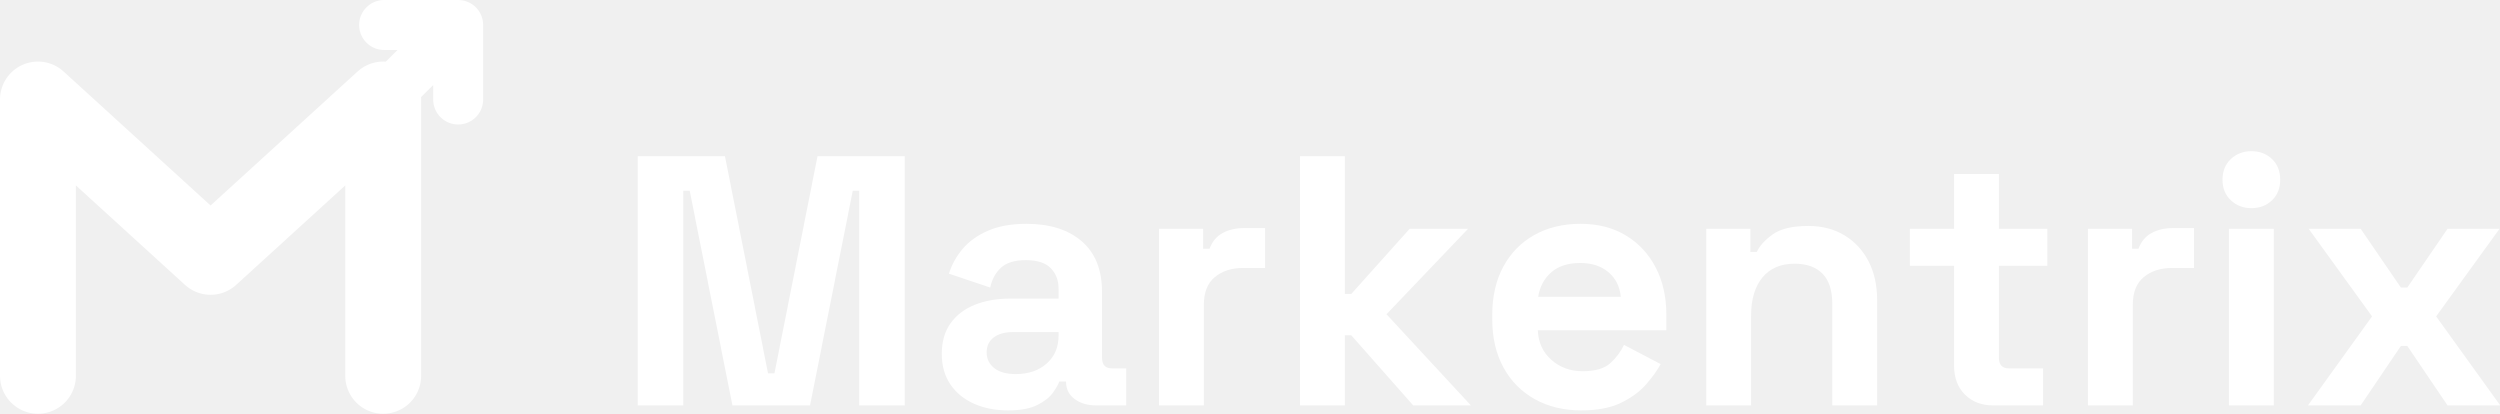
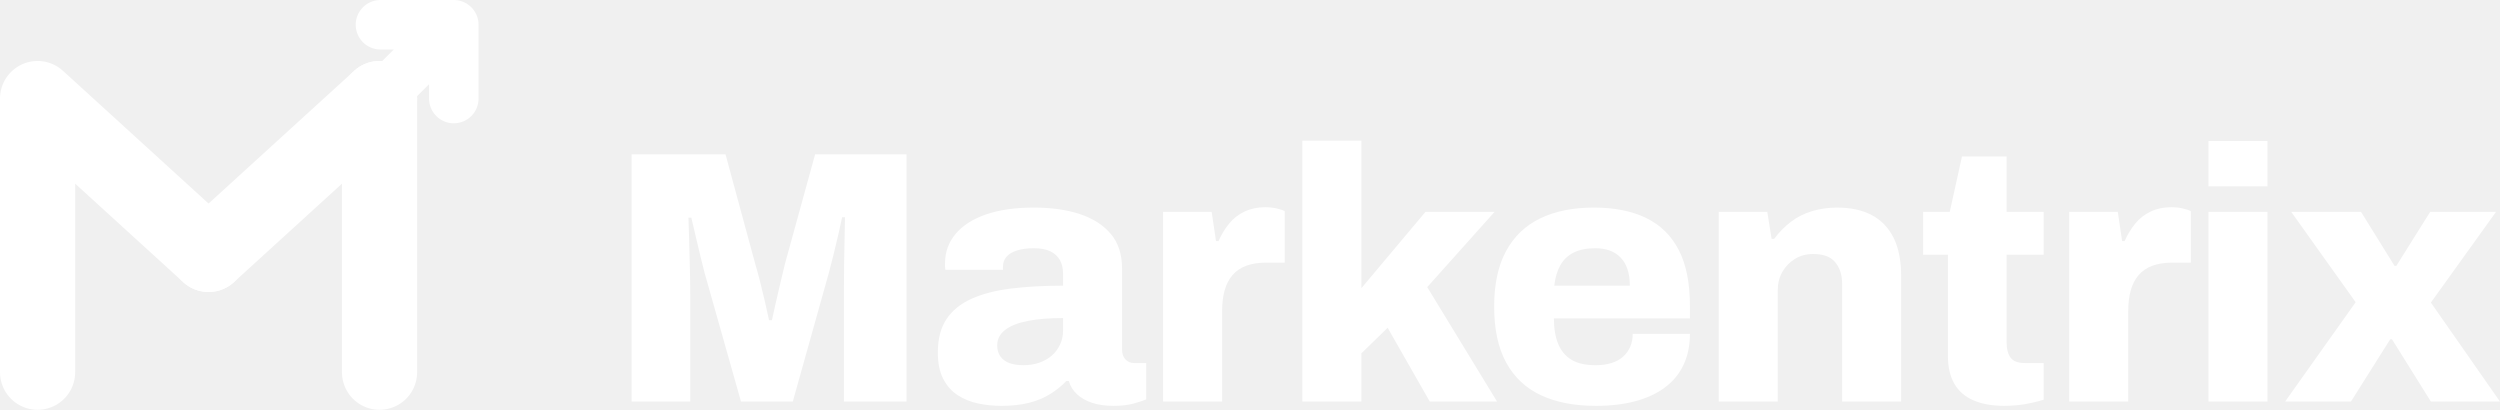
- <svg xmlns="http://www.w3.org/2000/svg" viewBox="0 0 2701 447" role="img" aria-label="Markentrix">
-   <defs />
-   <g fill="none" stroke="#FFFFFF" stroke-linecap="round" stroke-linejoin="round">
-     <path stroke-width="82" d="M41 406V107.5L227.5 277.5 414 107.5V406" />
-     <path stroke-width="54" d="M414 107.5 495 27M415 27h80v80.5" />
+ <svg xmlns="http://www.w3.org/2000/svg" viewBox="0 0 2727 447" role="img" aria-label="Markentrix">
+   <g fill="none" stroke-linecap="round" stroke-linejoin="round">
+     <path stroke="#FFFFFF" stroke-width="82" d="M41 406V107.5L227.5 277.5M414 107.5V406" />
+     <path stroke="#FFFFFF" stroke-width="82" d="M227.5 277.5 414 107.5" />
+     <path stroke="#FFFFFF" stroke-width="54" d="M414 107.5 495 27M415 27h80v80.5" />
  </g>
-   <g fill="#FFFFFF" transform="translate(663.6 438) scale(0.38468 -0.38468)">
-     <path transform="translate(0)" d="M66 0V700H311L432 90H450L571 700H816V0H688V603H670L550 0H332L212 603H194V0Z" />
-     <path transform="translate(882)" d="M224 -14Q171 -14 129.0 4.5Q87 23 62.5 58.5Q38 94 38 145Q38 196 62.5 230.5Q87 265 130.5 282.5Q174 300 230 300H366V328Q366 363 344.0 385.5Q322 408 274 408Q227 408 204.0 386.5Q181 365 174 331L58 370Q70 408 96.5 439.5Q123 471 167.5 490.5Q212 510 276 510Q374 510 431.0 461.0Q488 412 488 319V134Q488 104 516 104H556V0H472Q435 0 411.0 18.0Q387 36 387 66V67H368Q364 55 350.0 35.5Q336 16 306.0 1.0Q276 -14 224 -14ZM246 88Q299 88 332.5 117.5Q366 147 366 196V206H239Q204 206 184.0 191.0Q164 176 164 149Q164 122 185.0 105.0Q206 88 246 88Z" />
-     <path transform="translate(1460)" d="M70 0V496H194V440H212Q223 470 248.5 484.0Q274 498 308 498H368V386H306Q258 386 227.0 360.5Q196 335 196 282V0Z" />
-     <path transform="translate(1856)" d="M70 0V700H196V313H214L378 496H542L313 256L550 0H388L214 197H196V0Z" />
-     <path transform="translate(2420)" d="M296 -14Q222 -14 165.5 17.5Q109 49 77.5 106.5Q46 164 46 242V254Q46 332 77.0 389.5Q108 447 164.0 478.5Q220 510 294 510Q367 510 421.0 477.5Q475 445 505.0 387.5Q535 330 535 254V211H174Q176 160 212.0 128.0Q248 96 300 96Q353 96 378.0 119.0Q403 142 416 170L519 116Q505 90 478.5 59.5Q452 29 408.0 7.5Q364 -14 296 -14ZM175 305H407Q403 348 372.5 374.0Q342 400 293 400Q242 400 212.0 374.0Q182 348 175 305Z" />
-     <path transform="translate(2997)" d="M70 0V496H194V431H212Q224 457 257.0 480.5Q290 504 357 504Q415 504 458.5 477.5Q502 451 526.0 404.5Q550 358 550 296V0H424V286Q424 342 396.5 370.0Q369 398 318 398Q260 398 228.0 359.5Q196 321 196 252V0Z" />
-     <path transform="translate(3613)" d="M260 0Q211 0 180.5 30.5Q150 61 150 112V392H26V496H150V650H276V496H412V392H276V134Q276 104 304 104H400V0Z" />
-     <path transform="translate(4069)" d="M70 0V496H194V440H212Q223 470 248.5 484.0Q274 498 308 498H368V386H306Q258 386 227.0 360.5Q196 335 196 282V0Z" />
-     <path transform="translate(4465)" d="M70 0V496H196V0ZM133 554Q99 554 75.5 576.0Q52 598 52 634Q52 670 75.5 692.0Q99 714 133 714Q168 714 191.0 692.0Q214 670 214 634Q214 598 191.0 576.0Q168 554 133 554Z" />
-     <path transform="translate(4731)" d="M26 0 206 250 28 496H174L287 331H305L418 496H564L386 250L566 0H418L305 167H287L174 0Z" />
+   <g fill="#FFFFFF" transform="translate(659.5 438) scale(0.39253 -0.39253)">
+     <path transform="translate(0.0)" d="M75 0V687H336L419 381Q424 365 431.0 337.5Q438 310 445.0 280.0Q452 250 457 226H465Q469 245 475.0 271.5Q481 298 488.0 327.5Q495 357 501 382L585 687H839V0H665V293Q665 336 665.5 380.0Q666 424 667.0 460.0Q668 496 668 512H660Q657 497 650.5 468.5Q644 440 636.5 409.5Q629 379 623 357L523 0H379L278 357Q273 377 266.0 405.0Q259 433 252.5 462.0Q246 491 241 511H233Q234 485 235.0 447.5Q236 410 237.0 369.5Q238 329 238 293V0Z" />
+     <path transform="translate(894.0)" d="M209 -12Q176 -12 144.5 -5.5Q113 1 87.5 17.5Q62 34 47.0 63.0Q32 92 32 136Q32 193 56.0 229.0Q80 265 125.5 285.5Q171 306 235.5 314.0Q300 322 380 322V355Q380 378 371.0 393.5Q362 409 344.5 417.5Q327 426 298 426Q272 426 252.5 420.0Q233 414 223.0 402.5Q213 391 213 375V366H53Q52 371 52.0 374.5Q52 378 52 384Q52 431 81.5 466.0Q111 501 166.0 520.0Q221 539 299 539Q372 539 426.5 521.0Q481 503 512.5 466.0Q544 429 544 369V144Q544 127 553.5 117.0Q563 107 577 107H611V6Q600 1 576.5 -5.5Q553 -12 520 -12Q486 -12 460.5 -3.5Q435 5 418.5 20.5Q402 36 396 57H389Q370 37 344.5 21.0Q319 5 285.5 -3.5Q252 -12 209 -12ZM270 101Q294 101 314.0 108.0Q334 115 348.5 127.5Q363 140 371.5 158.0Q380 176 380 197V232Q323 232 282.0 224.0Q241 216 219.0 199.0Q197 182 197 156Q197 137 206.5 124.5Q216 112 232.0 106.5Q248 101 270 101Z" />
+     <path transform="translate(1490.0)" d="M62 0V527H197L209 446H216Q228 473 245.5 494.5Q263 516 288.5 528.0Q314 540 345 540Q363 540 378.0 536.5Q393 533 400 529V386H348Q317 386 293.5 377.5Q270 369 255.0 351.5Q240 334 233.0 309.0Q226 284 226 251V0Z" />
+     <path transform="translate(1877.0)" d="M62 0V725H226V315L404 527H596L409 318L603 0H416L299 205L226 134V0Z" />
+     <path transform="translate(2435.0)" d="M320 -12Q230 -12 167.0 17.5Q104 47 70.5 108.0Q37 169 37 264Q37 357 70.0 418.0Q103 479 165.0 509.0Q227 539 314 539Q400 539 459.5 510.0Q519 481 550.0 421.0Q581 361 581 266V231H203Q203 189 215.0 160.0Q227 131 252.0 116.0Q277 101 319 101Q344 101 363.0 107.0Q382 113 395.0 124.5Q408 136 415.0 152.0Q422 168 422 188H581Q581 140 563.5 102.5Q546 65 512.0 39.5Q478 14 429.5 1.0Q381 -12 320 -12ZM204 322H414Q414 348 407.5 367.5Q401 387 388.5 400.0Q376 413 358.5 419.5Q341 426 318 426Q282 426 258.0 414.0Q234 402 221.0 379.0Q208 356 204 322Z" />
+     <path transform="translate(3034.0)" d="M62 0V527H197L209 452H216Q236 479 262.0 499.0Q288 519 321.0 529.0Q354 539 391 539Q448 539 487.5 518.0Q527 497 548.0 455.0Q569 413 569 348V0H405V325Q405 347 399.5 362.5Q394 378 384.0 389.0Q374 400 359.0 405.0Q344 410 325 410Q296 410 274.0 396.5Q252 383 239.0 360.5Q226 338 226 308V0Z" />
+     <path transform="translate(3643.0)" d="M247 -12Q196 -12 160.5 3.5Q125 19 107.5 50.0Q90 81 90 125V408H21V527H95L129 681H253V527H356V408H253V165Q253 137 264.0 122.0Q275 107 304 107H356V5Q343 1 323.5 -3.5Q304 -8 284.0 -10.0Q264 -12 247 -12Z" />
+     <path transform="translate(4008.0)" d="M62 0V527H197L209 446H216Q228 473 245.5 494.5Q263 516 288.5 528.0Q314 540 345 540Q363 540 378.0 536.5Q393 533 400 529V386H348Q317 386 293.5 377.5Q270 369 255.0 351.5Q240 334 233.0 309.0Q226 284 226 251V0Z" />
+     <path transform="translate(4395.0)" d="M62 598V724H226V598ZM62 0V527H226V0Z" />
+     <path transform="translate(4663.0)" d="M7 0 203 276 24 527H218L311 377H316L410 527H593L412 275L604 0H412L304 173H299L190 0Z" />
  </g>
</svg>
